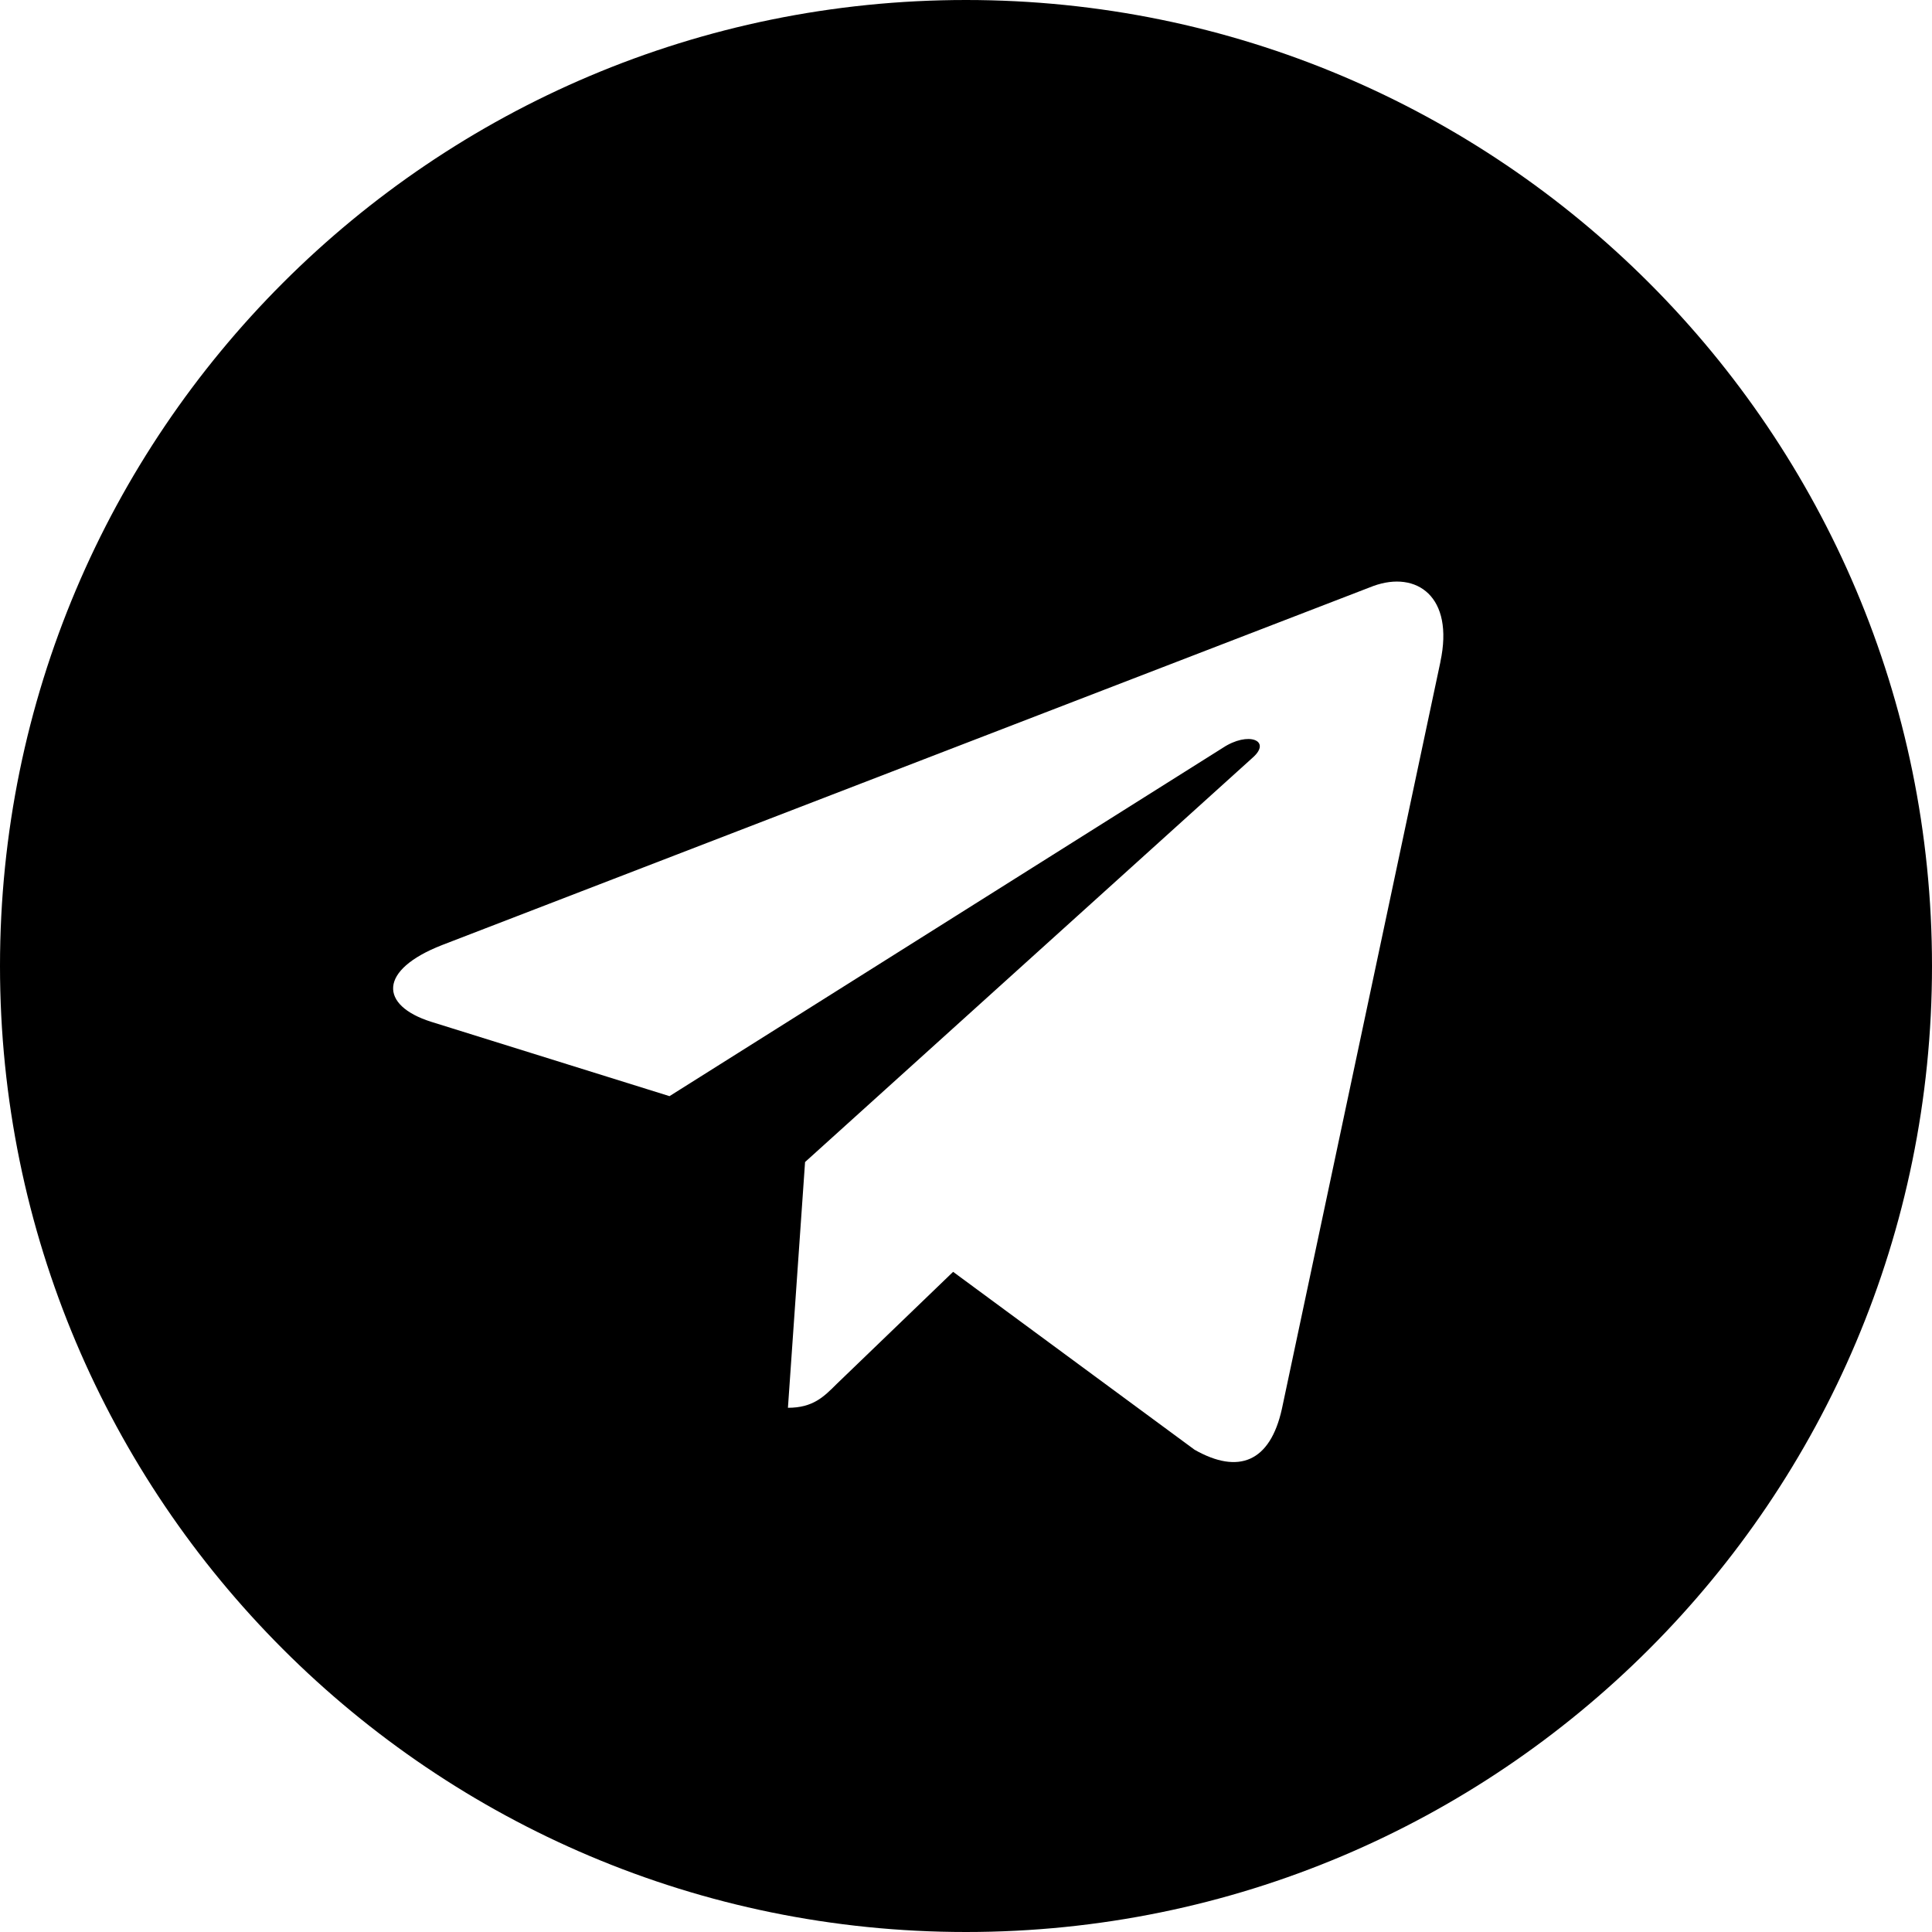
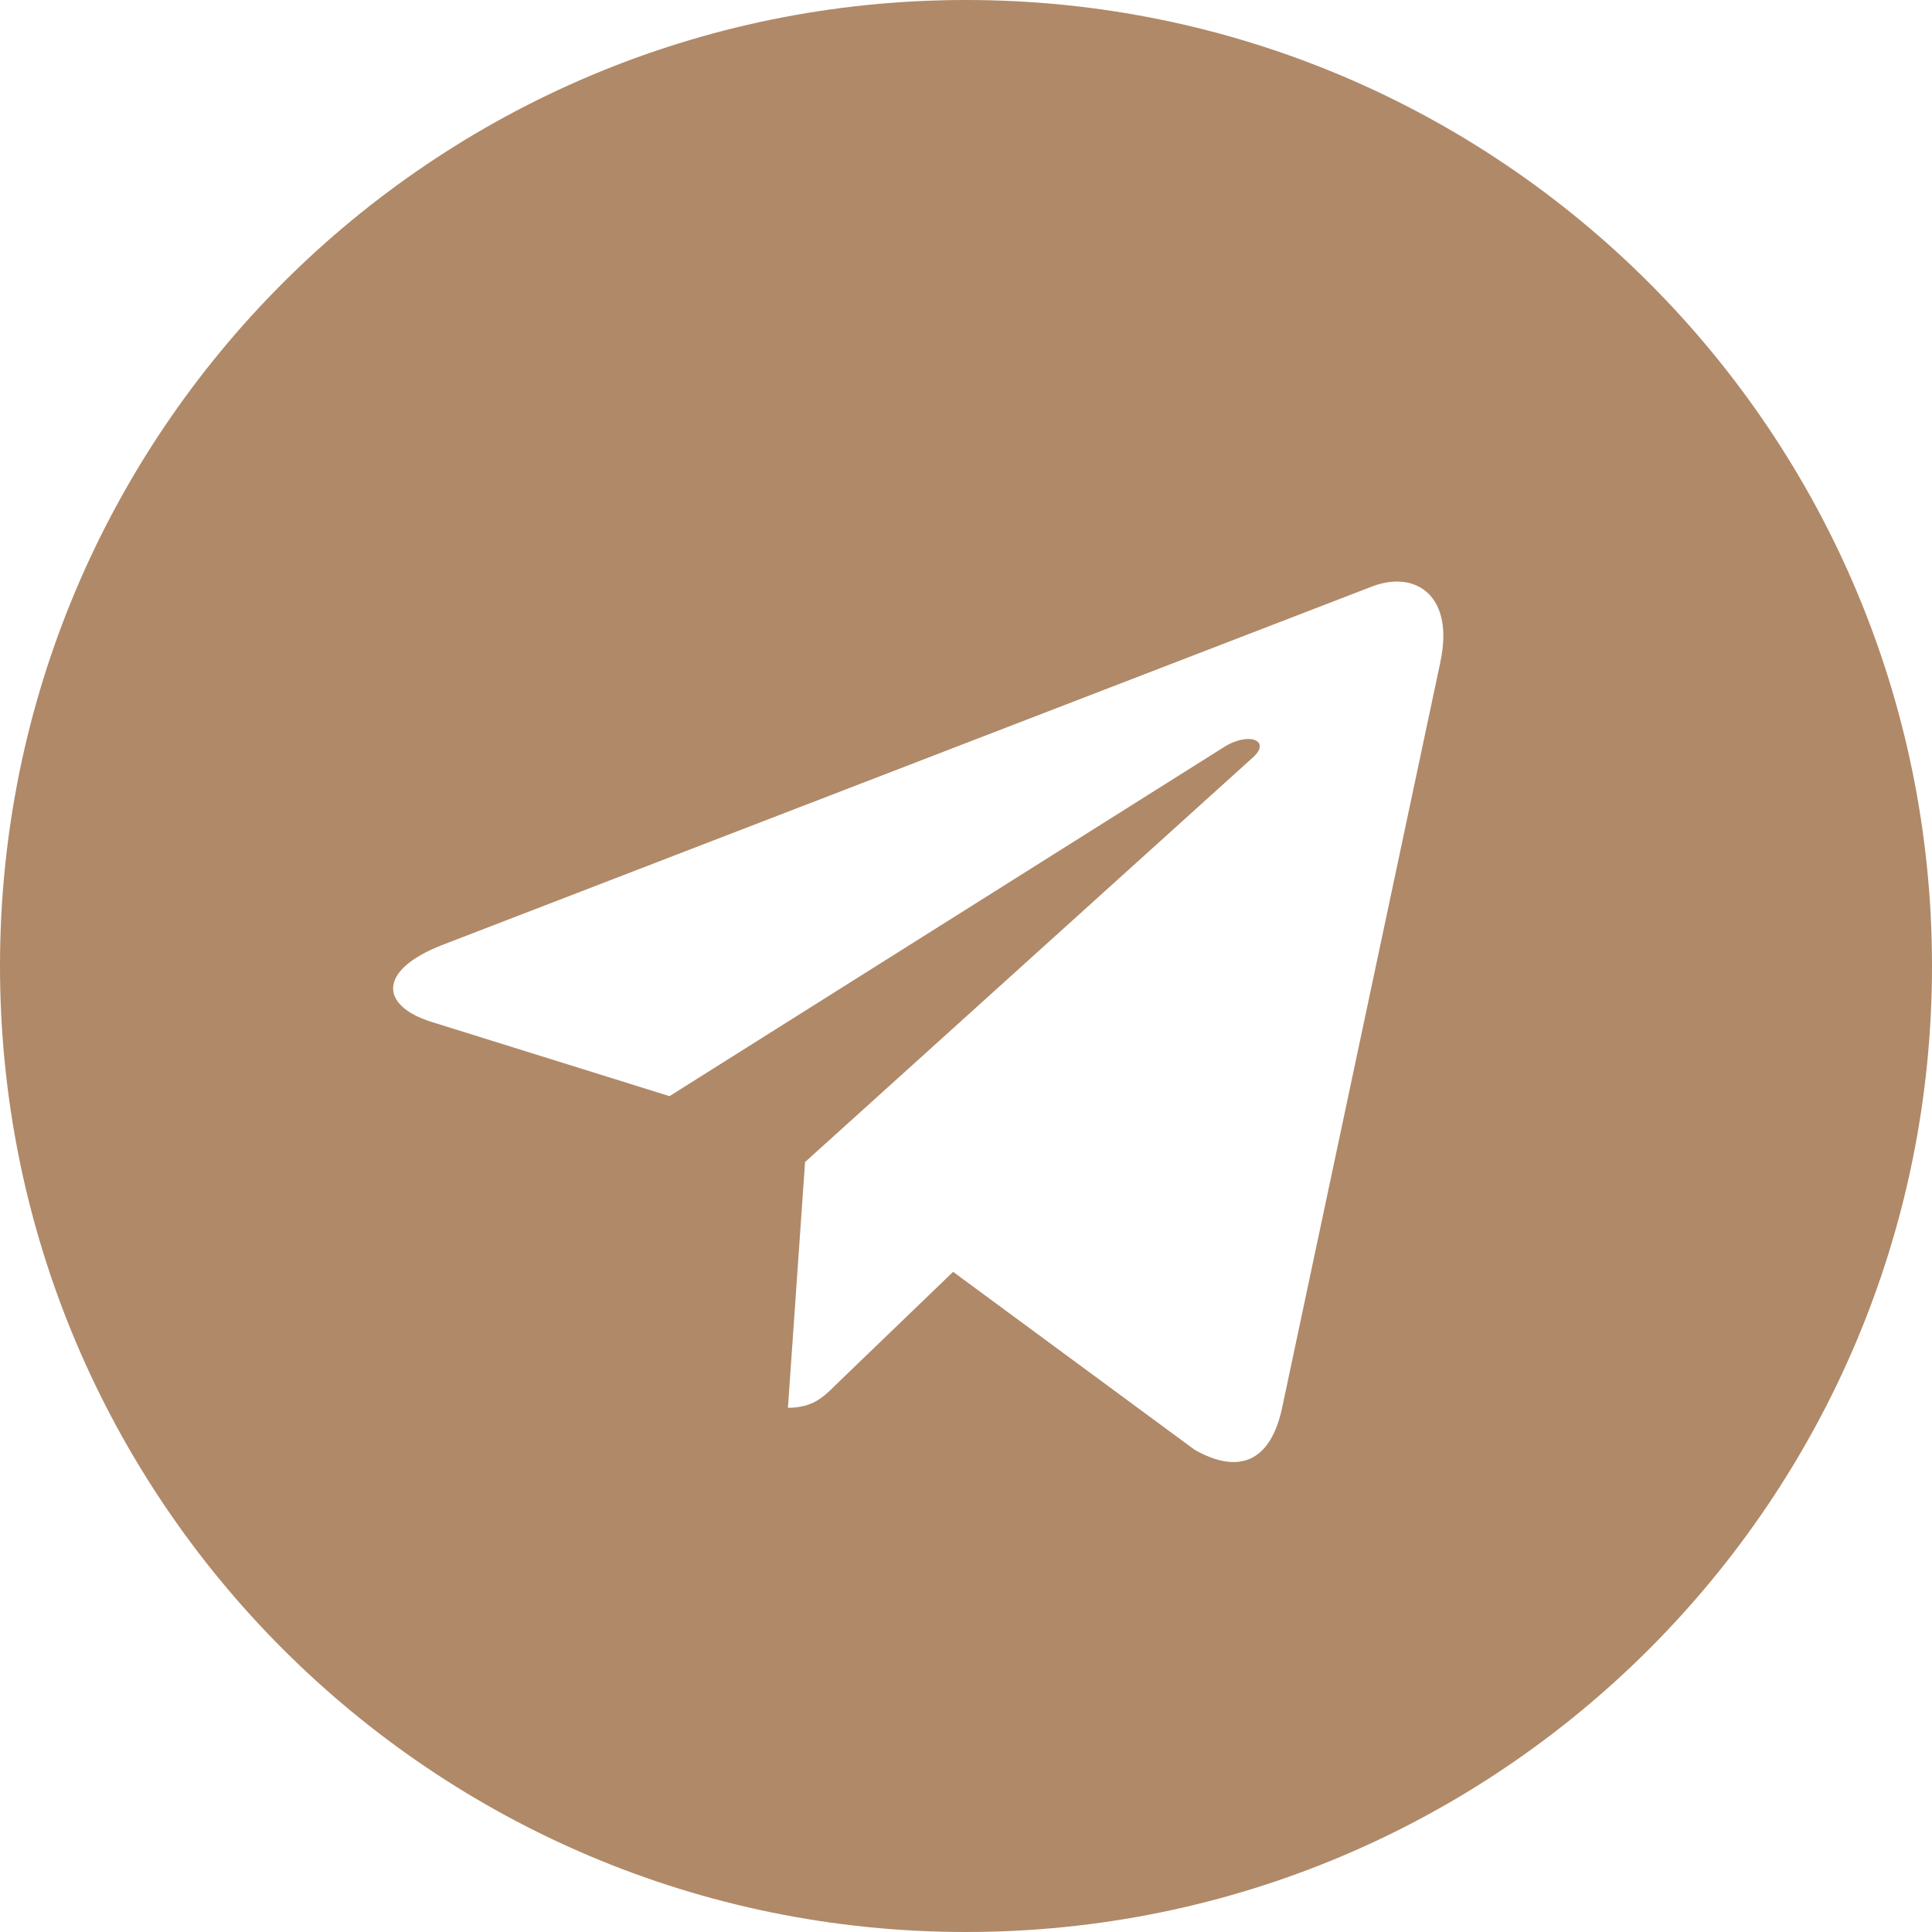
<svg xmlns="http://www.w3.org/2000/svg" width="30" height="30" viewBox="0 0 30 30" fill="none">
-   <path d="M15 30C23.286 30 30 23.286 30 15C30 6.714 23.286 0 15 0C6.714 0 0 6.714 0 15C0 23.286 6.714 30 15 30ZM6.864 14.675L21.326 9.099C21.997 8.856 22.584 9.262 22.366 10.277L22.367 10.276L19.905 21.878C19.723 22.7 19.234 22.9 18.55 22.512L14.8 19.749L12.991 21.491C12.791 21.691 12.623 21.86 12.235 21.86L12.501 18.044L19.451 11.765C19.754 11.499 19.384 11.349 18.985 11.614L10.396 17.021L6.694 15.866C5.89 15.611 5.872 15.062 6.864 14.675Z" fill="black" />
+   <path d="M15 30C23.286 30 30 23.286 30 15C30 6.714 23.286 0 15 0C6.714 0 0 6.714 0 15C0 23.286 6.714 30 15 30ZM6.864 14.675L21.326 9.099C21.997 8.856 22.584 9.262 22.366 10.277L22.367 10.276L19.905 21.878C19.723 22.7 19.234 22.9 18.55 22.512L14.8 19.749L12.991 21.491C12.791 21.691 12.623 21.86 12.235 21.86L12.501 18.044L19.451 11.765C19.754 11.499 19.384 11.349 18.985 11.614L10.396 17.021L6.694 15.866C5.89 15.611 5.872 15.062 6.864 14.675V14.675Z" fill="#B08968" />
</svg>
